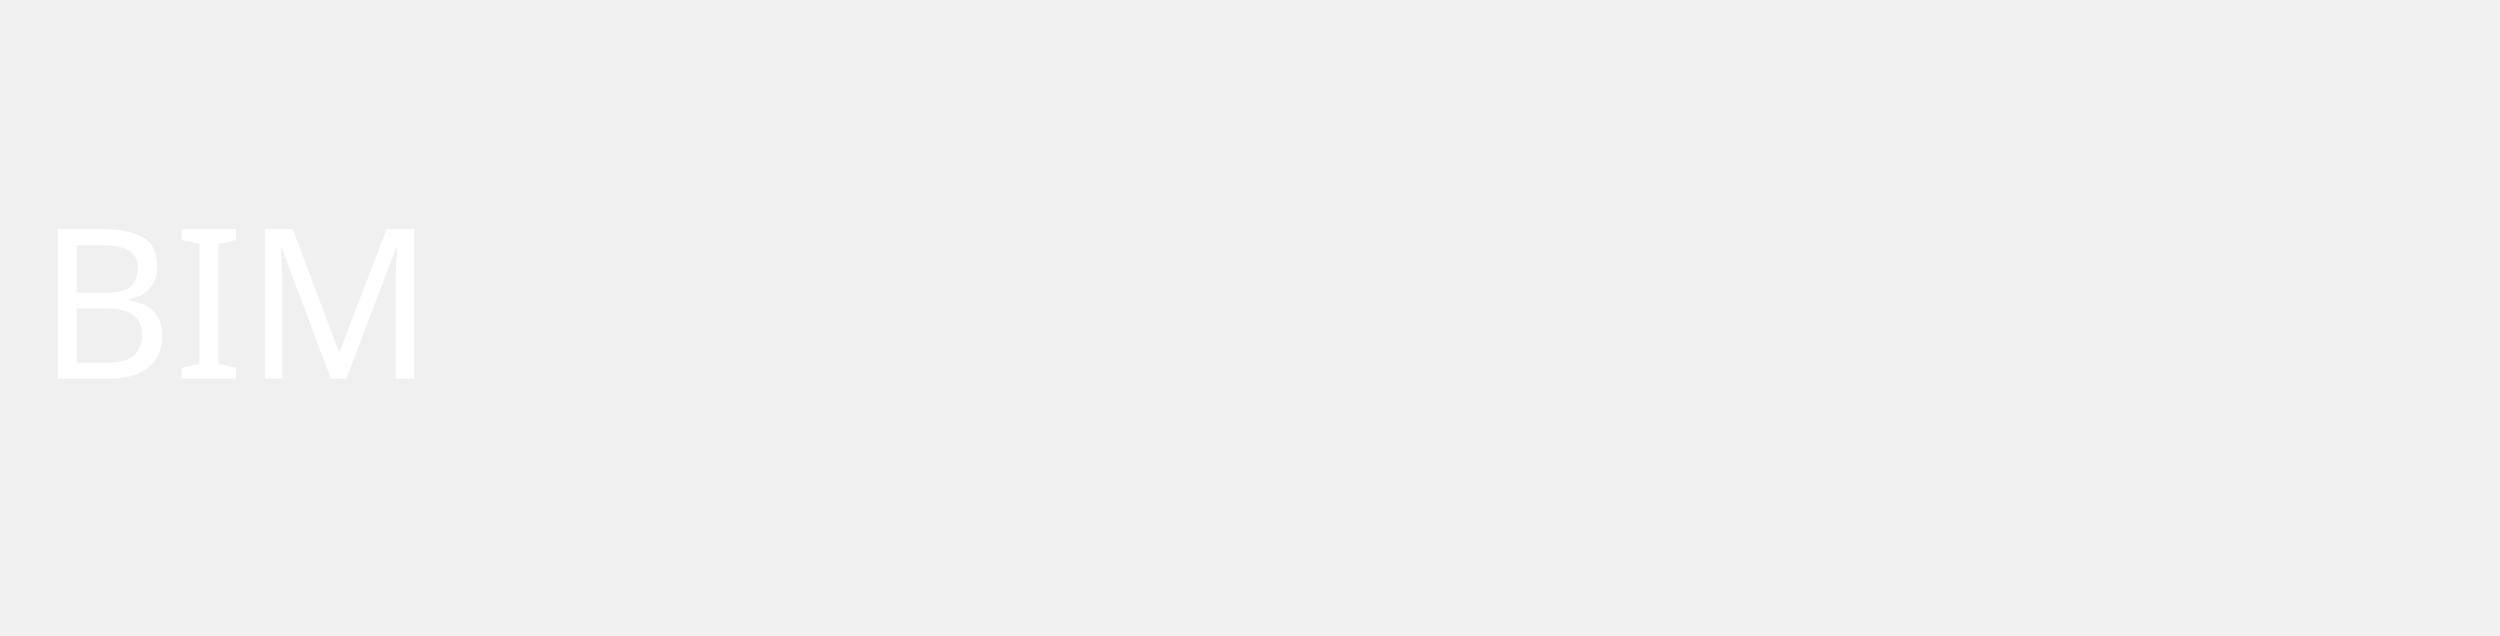
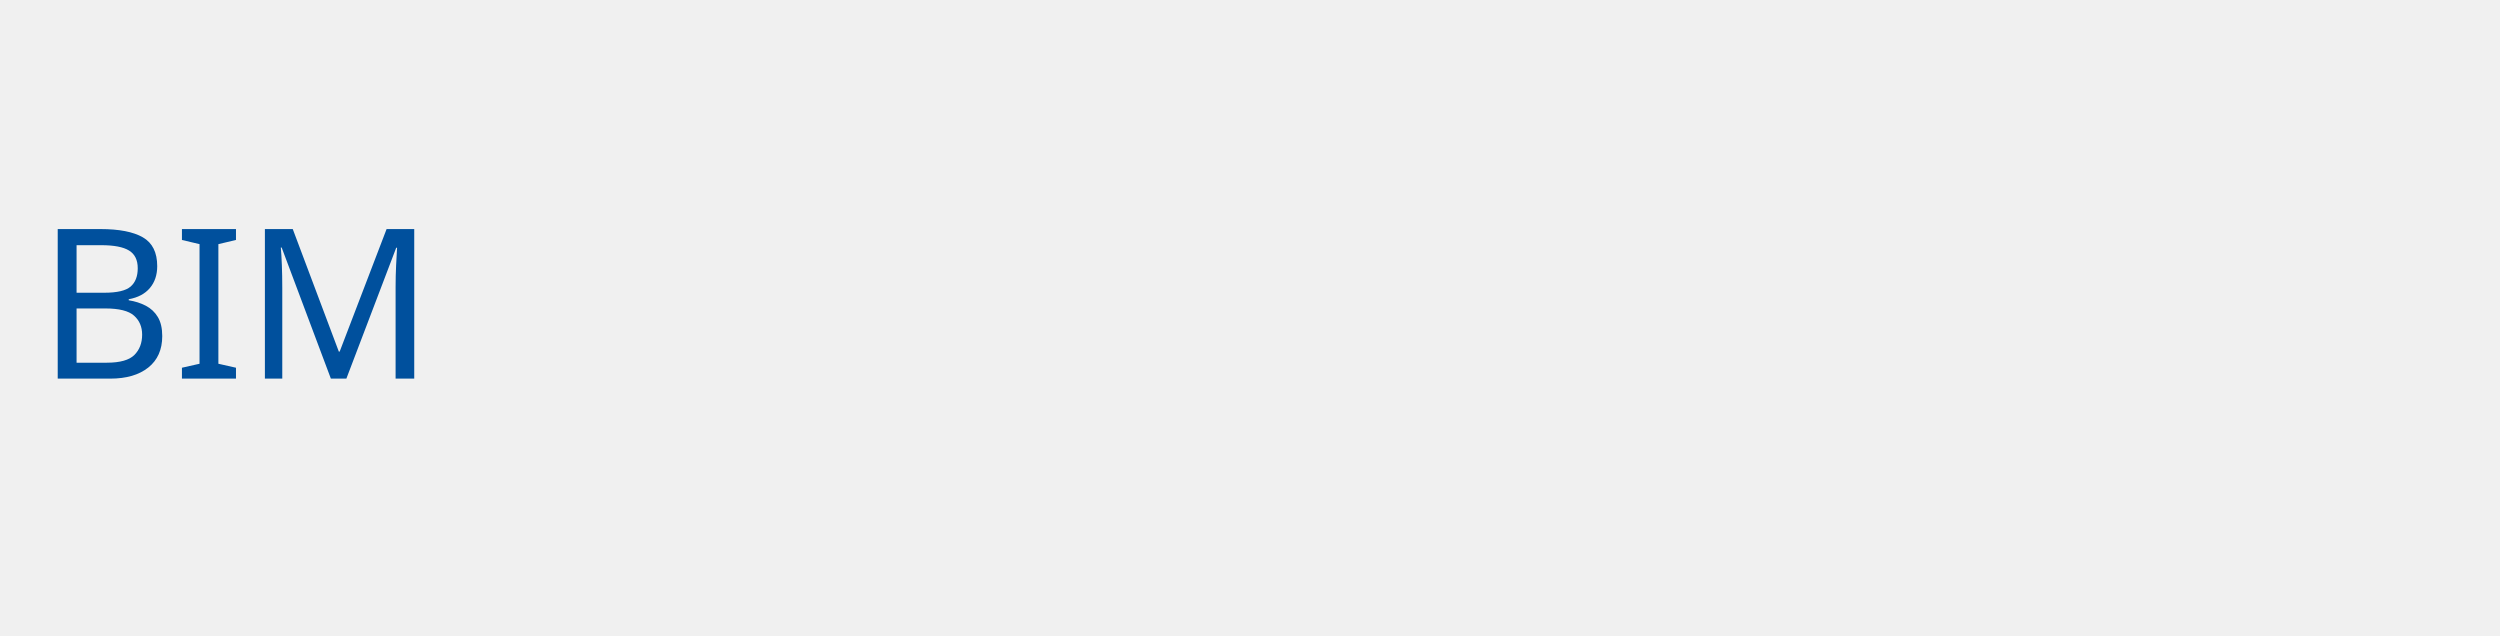
<svg xmlns="http://www.w3.org/2000/svg" version="1.1" id="ecHdT5pm9ML1" text-rendering="geometricPrecision" shape-rendering="geometricPrecision" x="0px" y="0px" viewBox="0 0 4750 1207" style="enable-background:new 0 0 4750 1207;" xml:space="preserve">
  <style type="text/css">
- 	.st0{fill:#ffffff;}
+ 	.st0{fill:#00509d;}
	.st1{font-family:'Arial-Black';}
	.st2{font-size:398px;}
</style>
  <text transform="matrix(1 0 0 1 71.0596 719.3887)" class="st0 st1 st2">BIM</text>
</svg>
